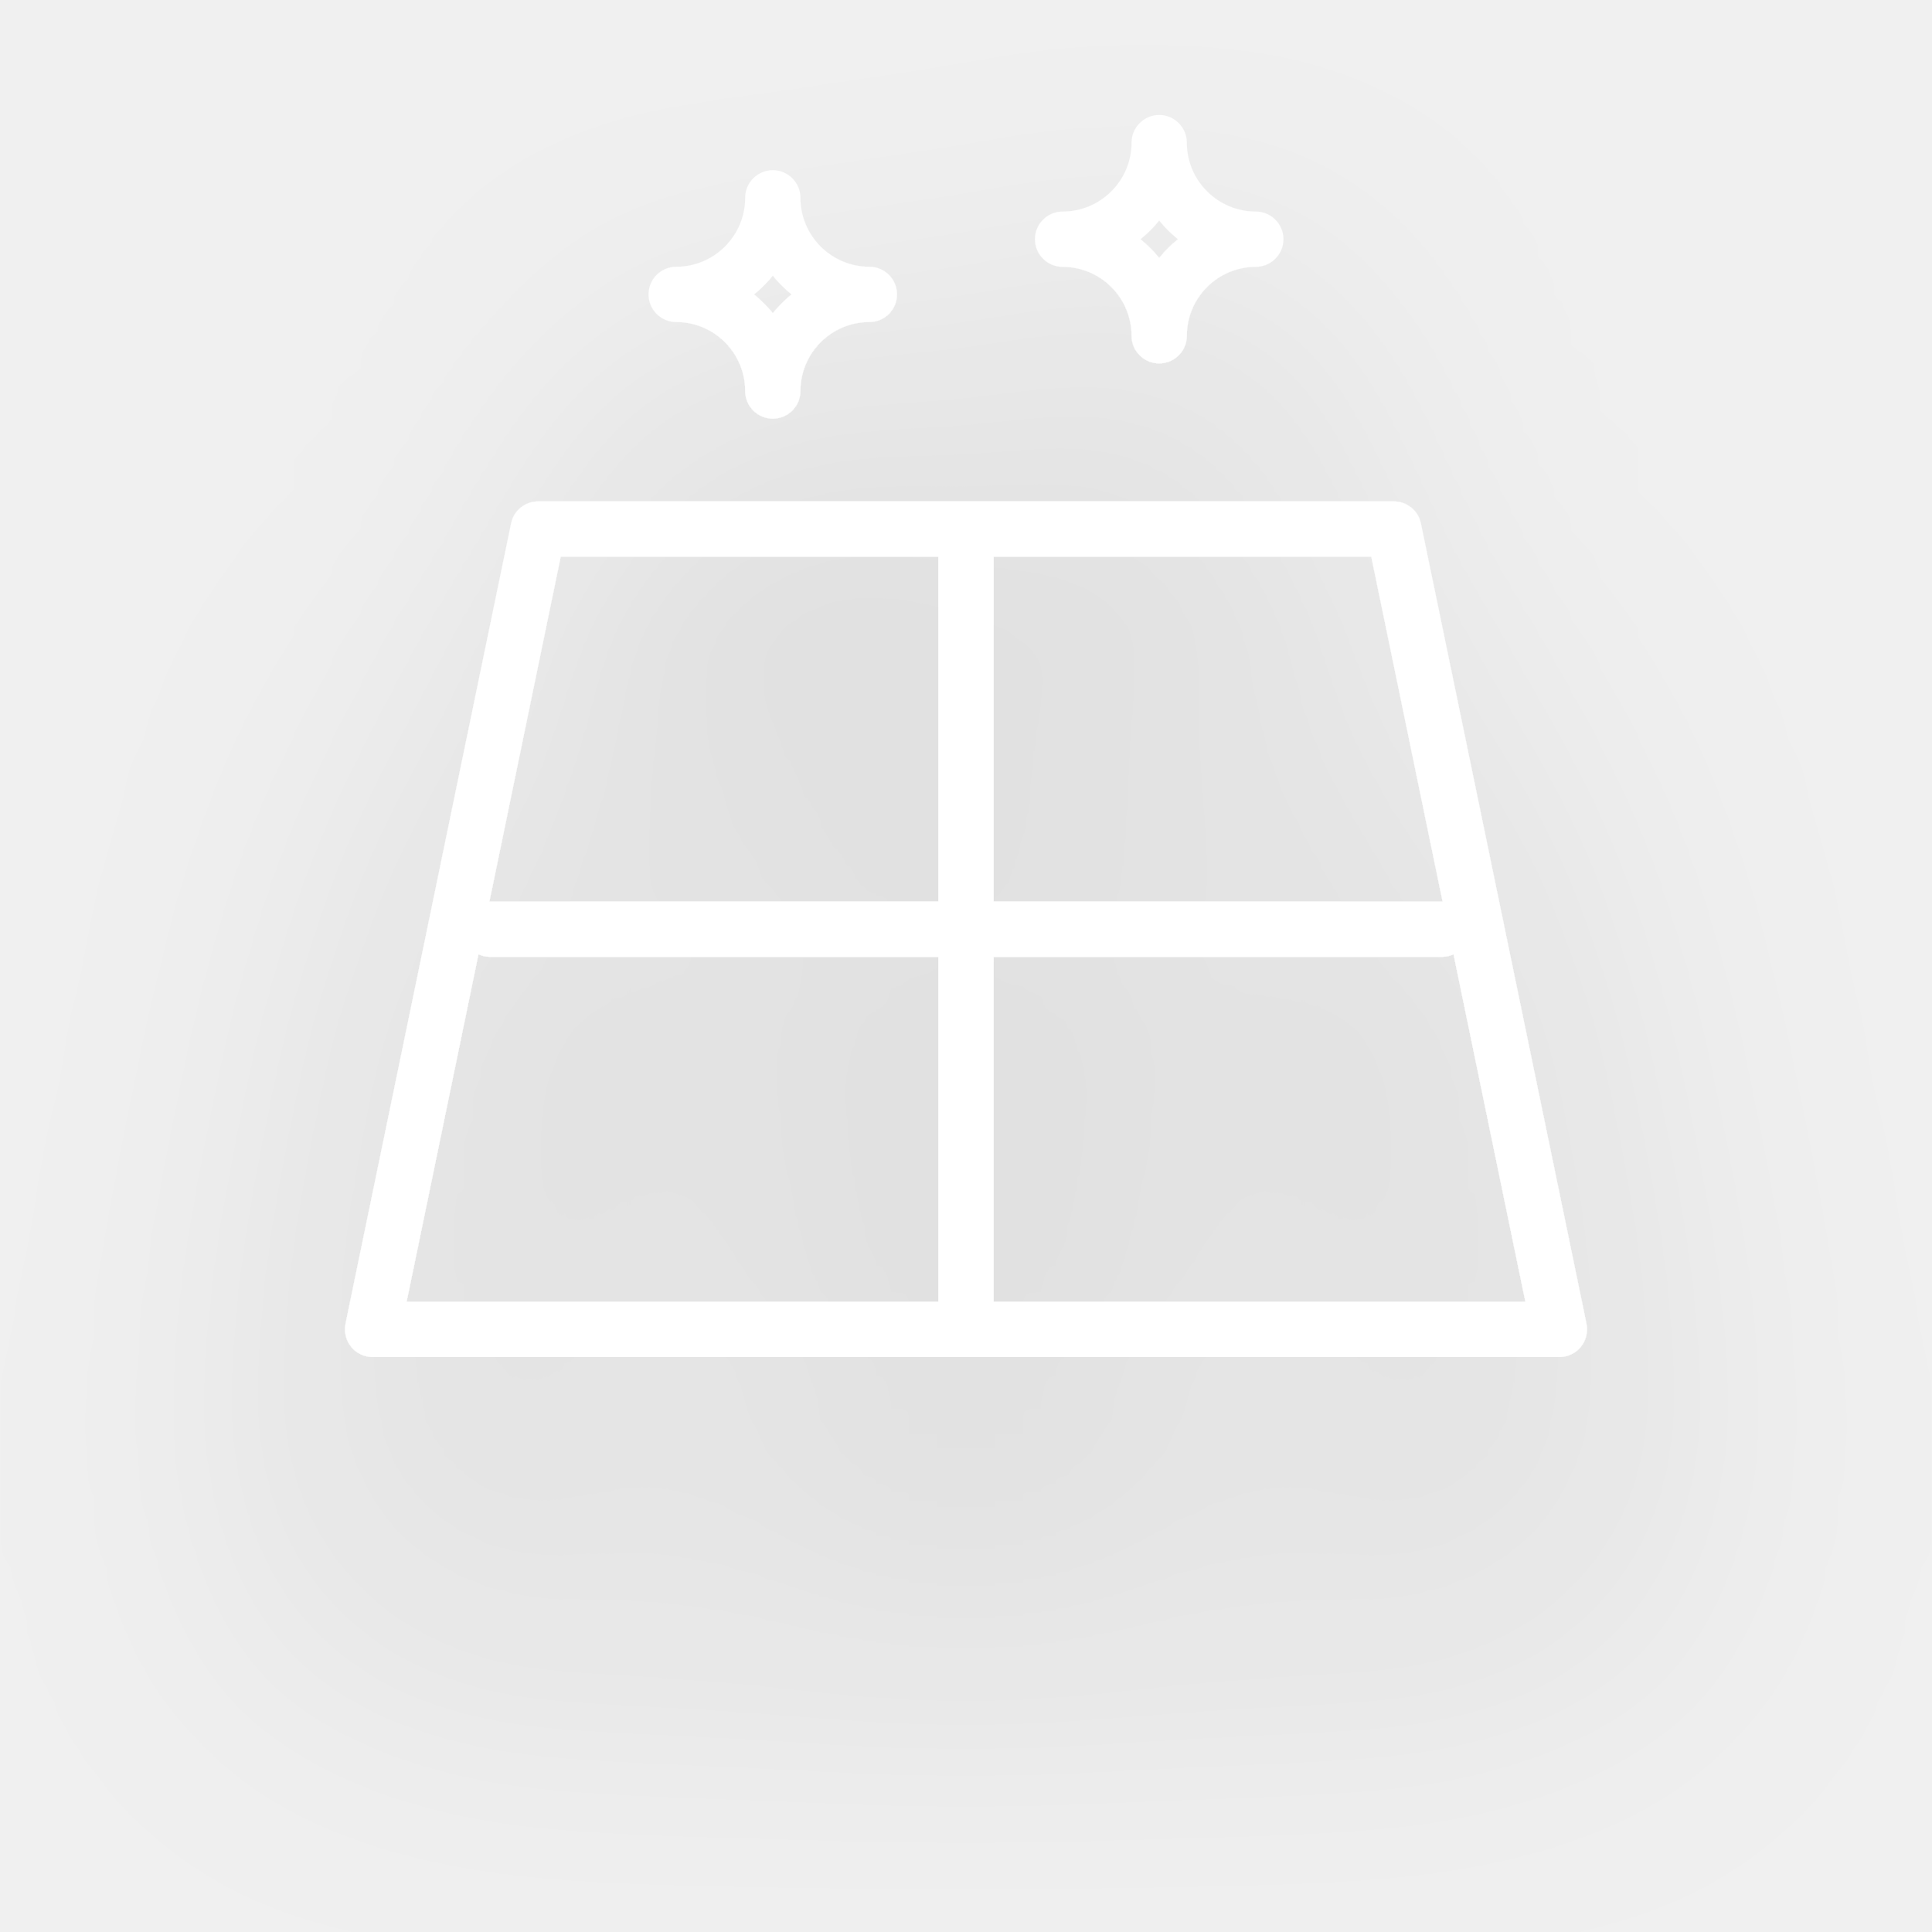
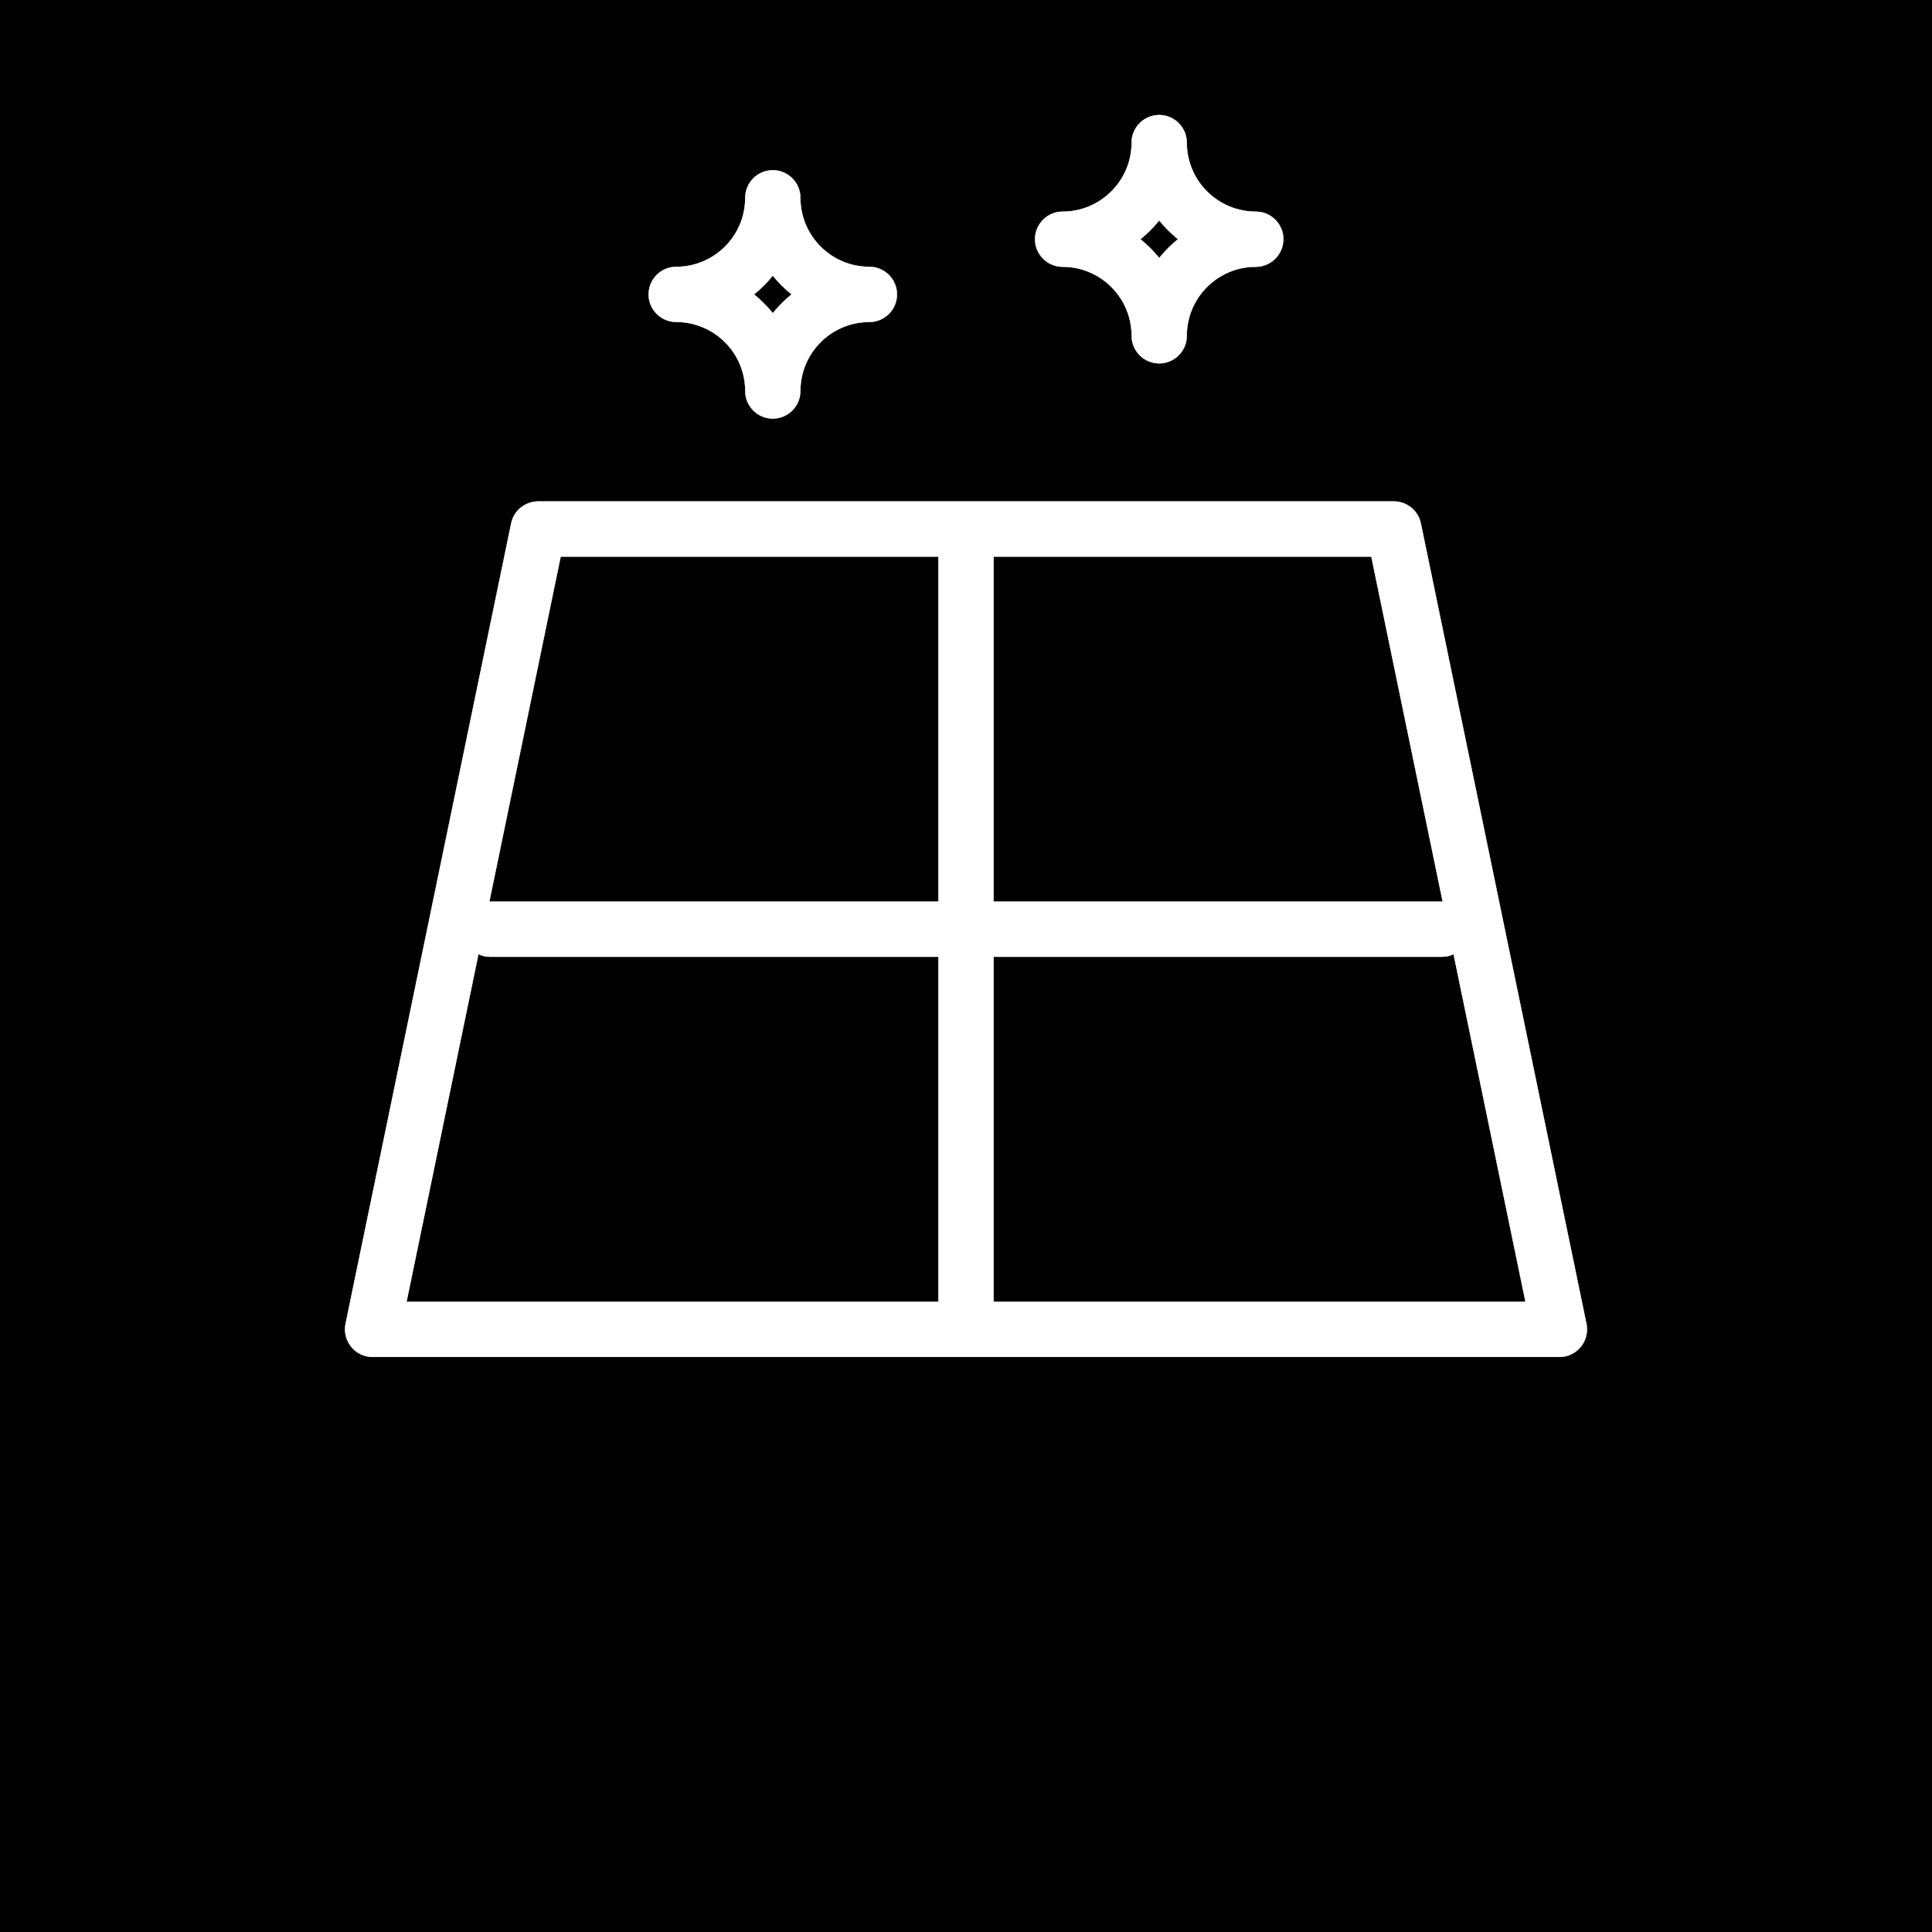
<svg xmlns="http://www.w3.org/2000/svg" width="84" height="84" viewBox="0 0 84 84" fill="none">
  <g filter="url(#filter0_d_238_573)">
    <path d="M68.976 57.554L61.776 22.754C61.662 22.202 61.17 21.8 60.6 21.8H23.4C22.83 21.8 22.338 22.202 22.224 22.754L15.024 57.554C14.952 57.908 15.042 58.274 15.27 58.556C15.498 58.838 15.84 59 16.2 59H67.8C68.16 59 68.502 58.838 68.73 58.556C68.958 58.28 69.048 57.908 68.976 57.554ZM62.724 39.2C62.712 39.2 62.706 39.2 62.7 39.2H43.2V24.2H59.622L62.724 39.2ZM24.378 24.2H40.8V39.2H21.3C21.288 39.2 21.282 39.2 21.276 39.2L24.378 24.2ZM20.802 41.486C20.952 41.558 21.12 41.6 21.3 41.6H40.8V56.6H17.676L20.802 41.486ZM43.2 56.6V41.6H62.7C62.88 41.6 63.048 41.558 63.198 41.486L66.324 56.6H43.2ZM46.2 11.6C47.856 11.6 49.2 12.944 49.2 14.6C49.2 15.26 49.74 15.8 50.4 15.8C51.06 15.8 51.6 15.26 51.6 14.6C51.6 12.944 52.944 11.6 54.6 11.6C55.26 11.6 55.8 11.06 55.8 10.4C55.8 9.74 55.26 9.2 54.6 9.2C52.944 9.2 51.6 7.856 51.6 6.2C51.6 5.54 51.06 5 50.4 5C49.74 5 49.2 5.54 49.2 6.2C49.2 7.856 47.856 9.2 46.2 9.2C45.54 9.2 45 9.74 45 10.4C45 11.06 45.54 11.6 46.2 11.6ZM50.4 9.584C50.64 9.884 50.916 10.154 51.216 10.4C50.916 10.64 50.646 10.916 50.4 11.216C50.16 10.916 49.884 10.646 49.584 10.4C49.884 10.16 50.16 9.884 50.4 9.584ZM29.4 14C31.056 14 32.4 15.344 32.4 17C32.4 17.66 32.94 18.2 33.6 18.2C34.26 18.2 34.8 17.66 34.8 17C34.8 15.344 36.144 14 37.8 14C38.46 14 39 13.46 39 12.8C39 12.14 38.46 11.6 37.8 11.6C36.144 11.6 34.8 10.256 34.8 8.6C34.8 7.94 34.26 7.4 33.6 7.4C32.94 7.4 32.4 7.94 32.4 8.6C32.4 10.256 31.056 11.6 29.4 11.6C28.74 11.6 28.2 12.14 28.2 12.8C28.2 13.46 28.74 14 29.4 14ZM33.6 11.984C33.84 12.284 34.116 12.554 34.416 12.8C34.116 13.04 33.846 13.316 33.6 13.616C33.36 13.316 33.084 13.046 32.784 12.8C33.084 12.56 33.36 12.284 33.6 11.984Z" fill="white" />
  </g>
  <defs>
-     <filter id="filter0_d_238_573" x="-3" y="-3" width="90" height="90" filterUnits="userSpaceOnUse" color-interpolation-filters="sRGB">
-       <feFlood flood-opacity="0" result="BackgroundImageFix" />
+     <filter id="filter0_d_238_573" x="-3" y="-3" width="90" height="90" filterUnits="userSpaceOnUse" colorInterpolationFilters="sRGB">
+       <feFlood floodOpacity="0" result="BackgroundImageFix" />
      <feColorMatrix in="SourceAlpha" type="matrix" values="0 0 0 0 0 0 0 0 0 0 0 0 0 0 0 0 0 0 127 0" result="hardAlpha" />
      <feOffset dy="10" />
      <feGaussianBlur stdDeviation="7.5" />
      <feComposite in2="hardAlpha" operator="out" />
      <feColorMatrix type="matrix" values="0 0 0 0 0 0 0 0 0 0 0 0 0 0 0 0 0 0 0.25 0" />
      <feBlend mode="normal" in2="BackgroundImageFix" result="effect1_dropShadow_238_573" />
      <feBlend mode="normal" in="SourceGraphic" in2="effect1_dropShadow_238_573" result="shape" />
    </filter>
  </defs>
</svg>
